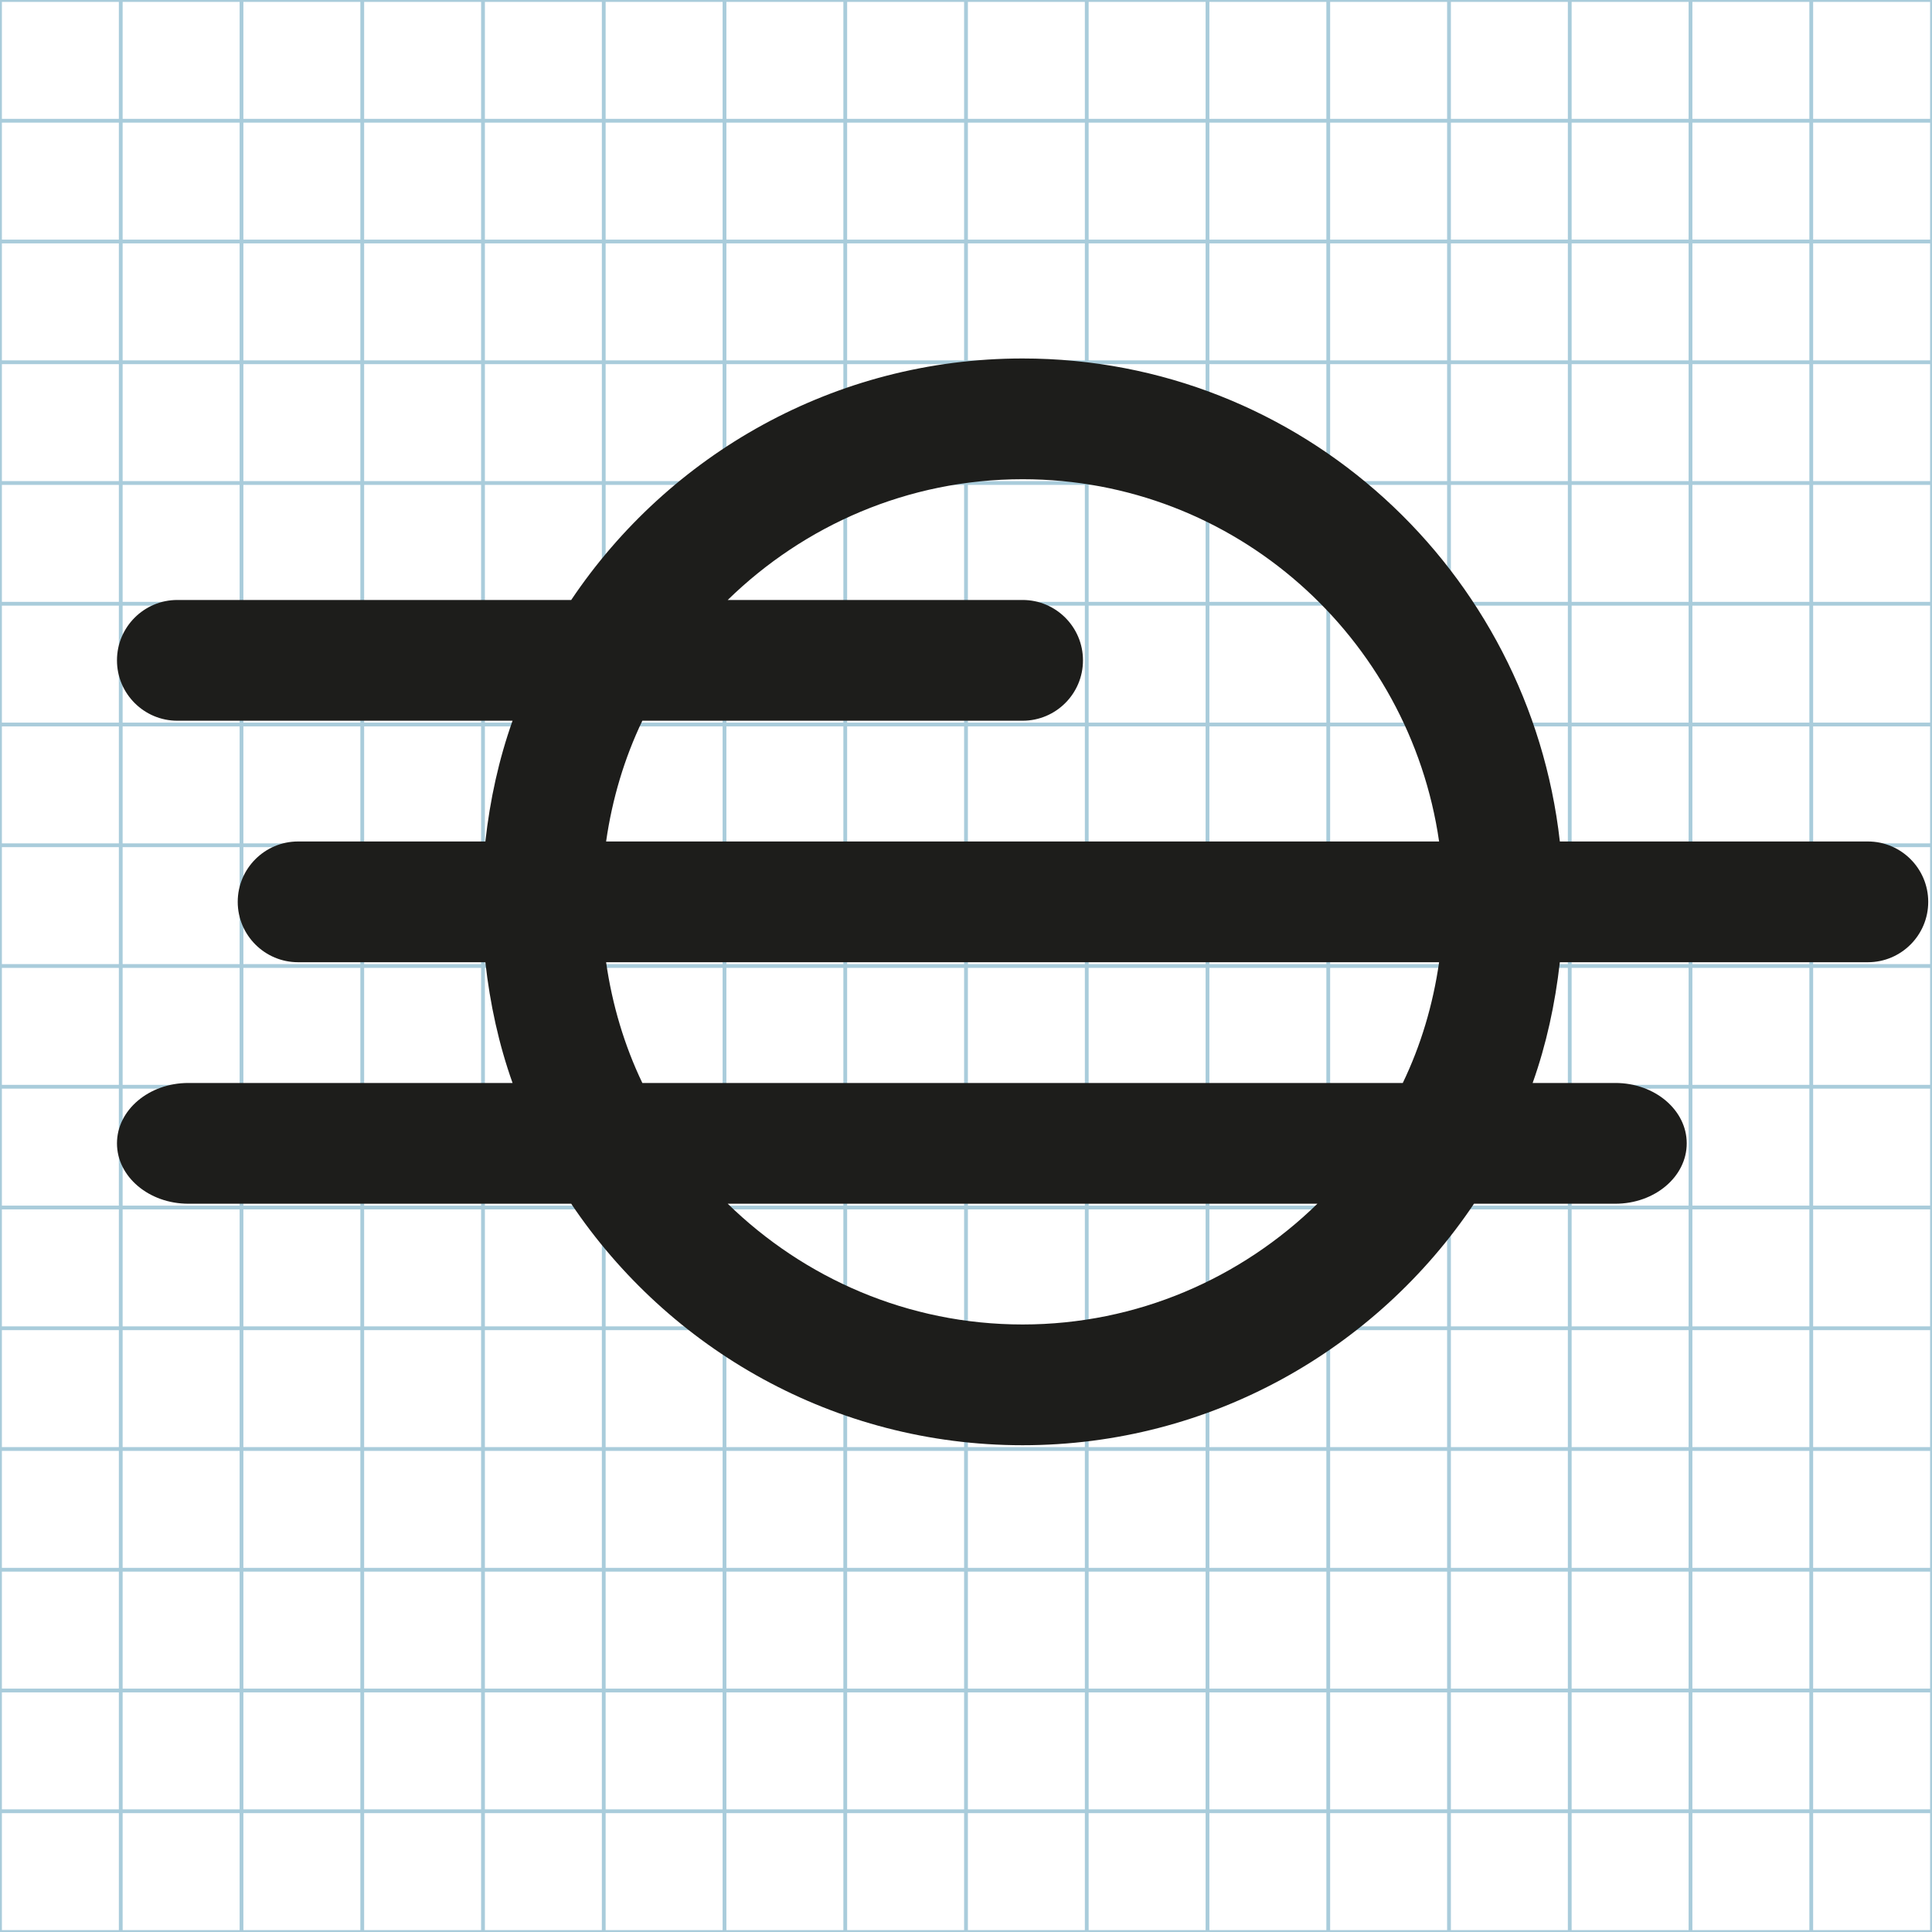
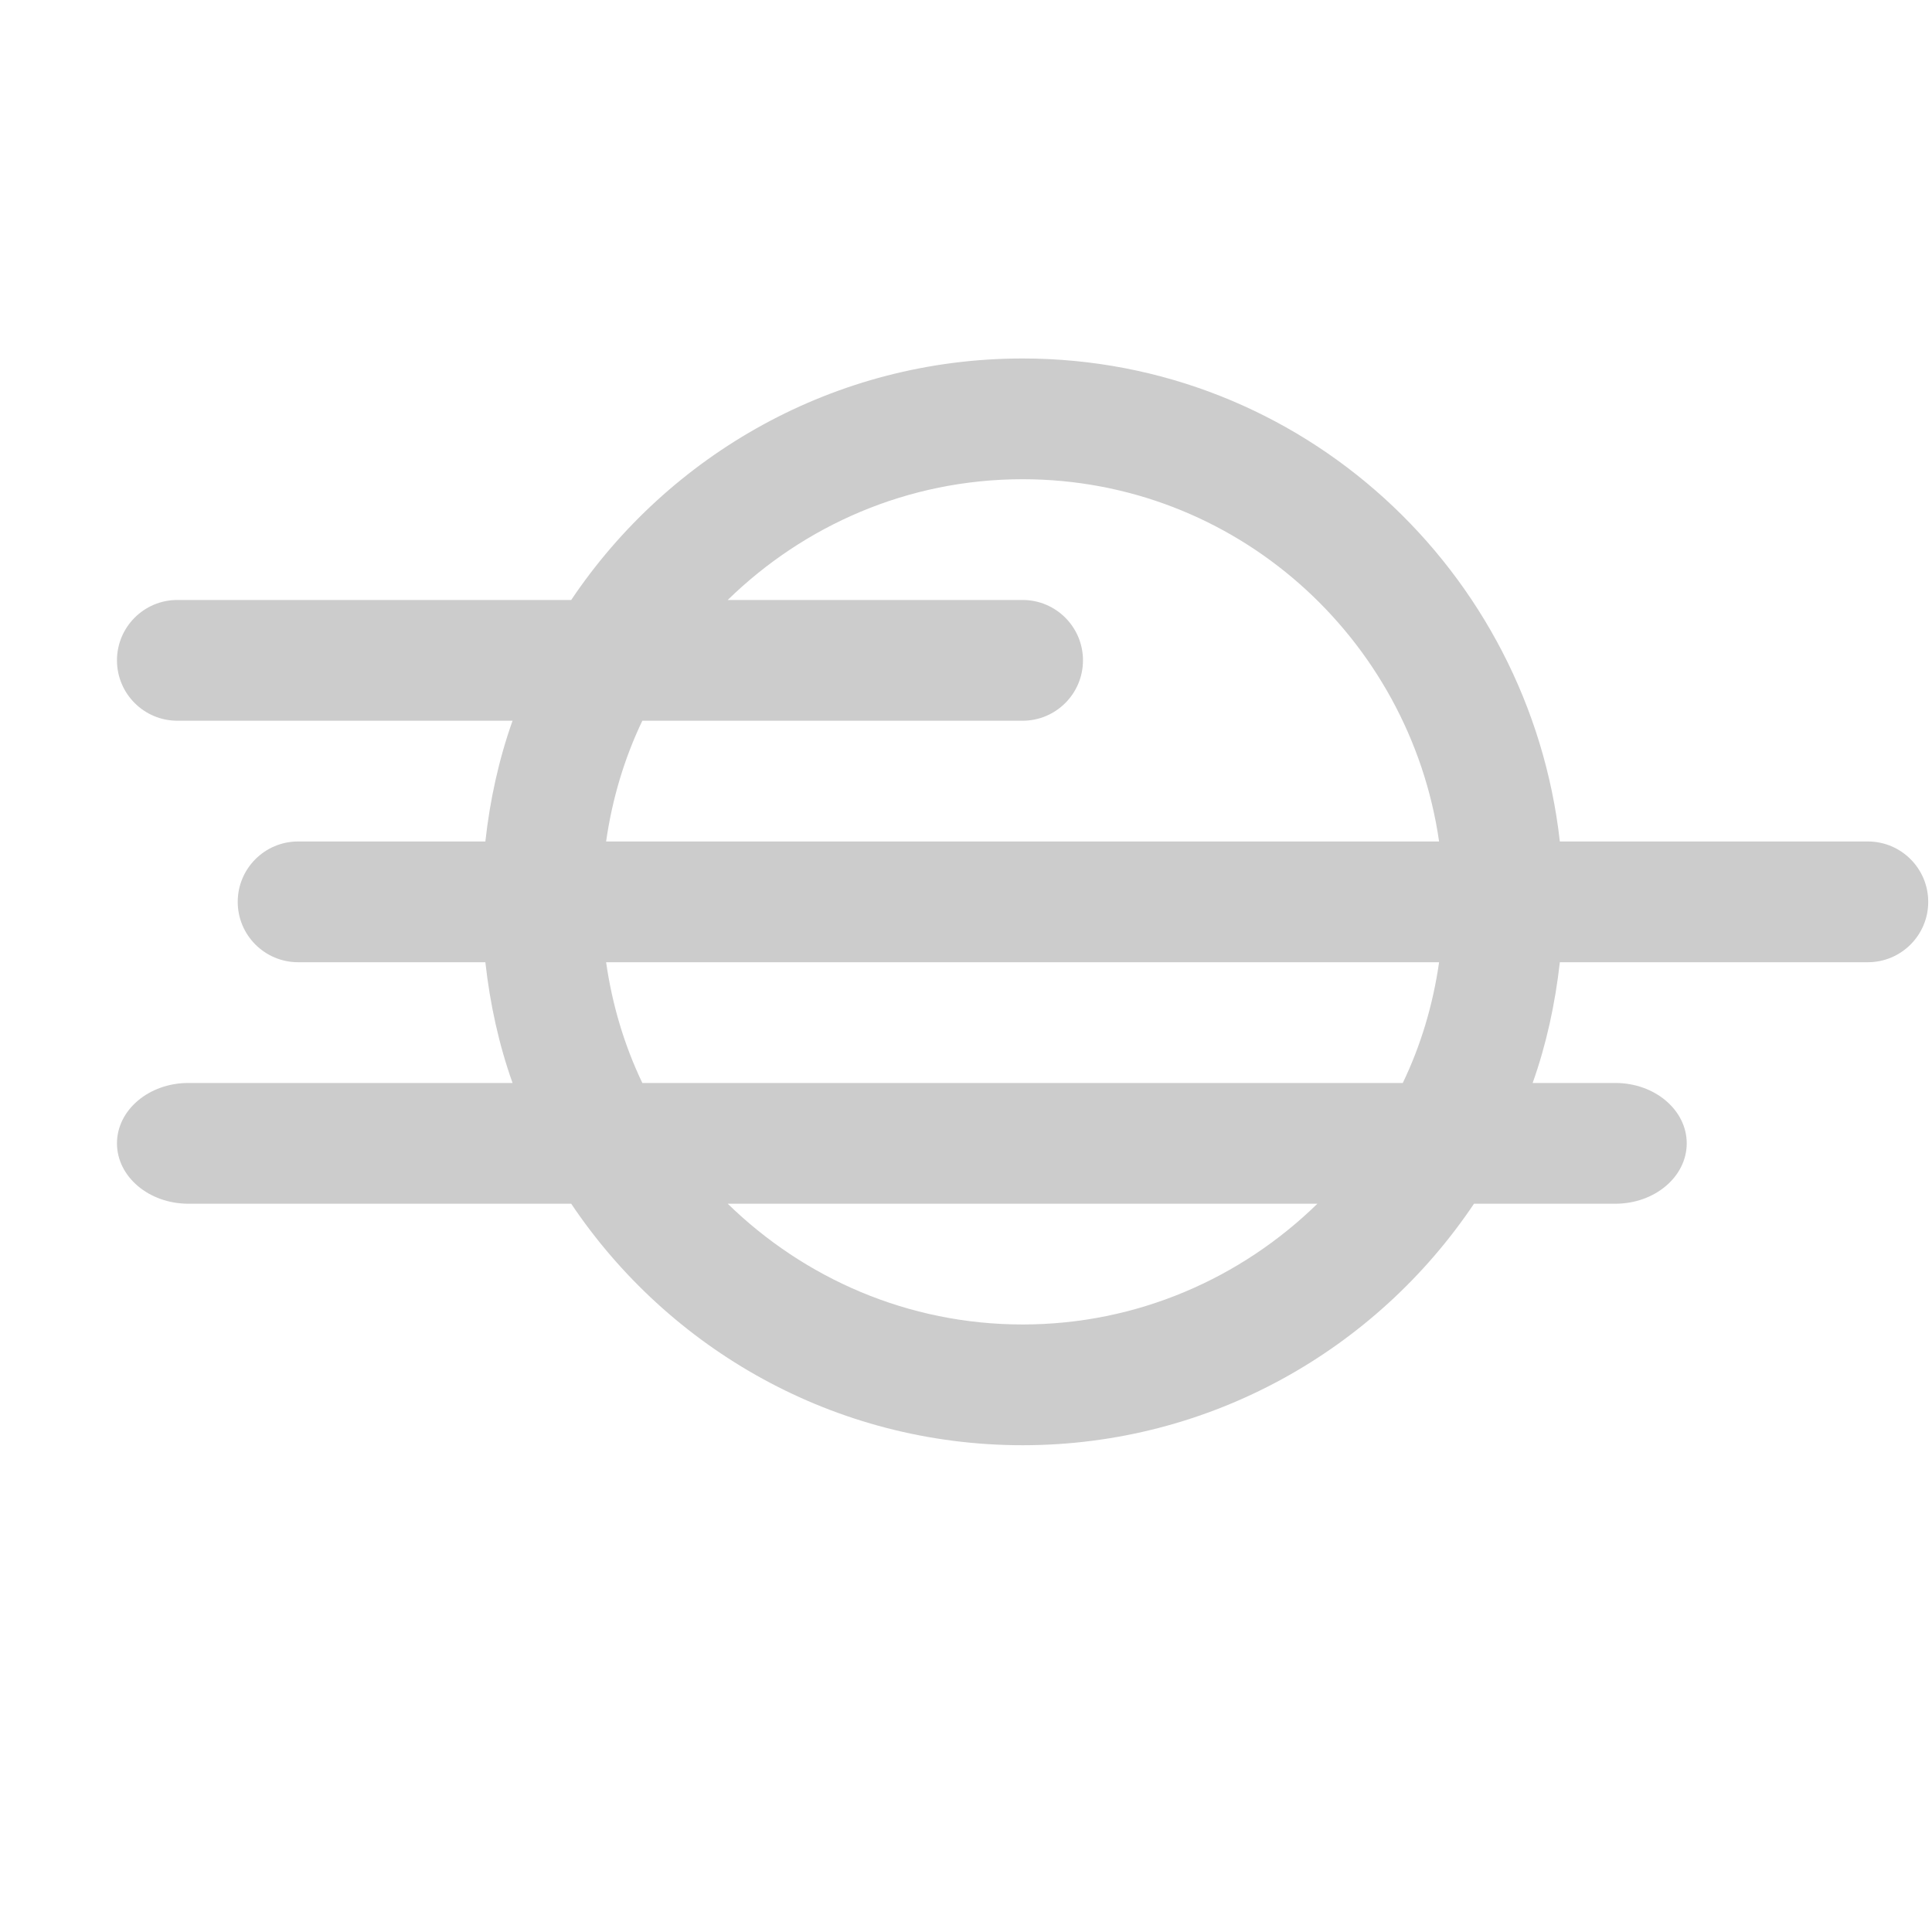
<svg xmlns="http://www.w3.org/2000/svg" version="1.1" id="Layer_1" x="0px" y="0px" width="512px" height="512px" viewBox="0 0 512 512" enable-background="new 0 0 512 512" xml:space="preserve">
-   <g id="Grid_1_">
-     <g id="Layer_1_1_">
-       <g id="Grid">
-         <g>
-           <rect fill="none" stroke="#A9CCDB" stroke-miterlimit="10" width="512" height="512" />
-           <line fill="none" stroke="#A9CCDB" stroke-miterlimit="10" x1="0" y1="480" x2="512" y2="480" />
-           <line fill="none" stroke="#A9CCDB" stroke-miterlimit="10" x1="0" y1="448" x2="512" y2="448" />
-           <line fill="none" stroke="#A9CCDB" stroke-miterlimit="10" x1="0" y1="416" x2="512" y2="416" />
-           <line fill="none" stroke="#A9CCDB" stroke-miterlimit="10" x1="0" y1="384" x2="512" y2="384" />
-           <line fill="none" stroke="#A9CCDB" stroke-miterlimit="10" x1="0" y1="352" x2="512" y2="352" />
-           <line fill="none" stroke="#A9CCDB" stroke-miterlimit="10" x1="0" y1="320" x2="512" y2="320" />
-           <line fill="none" stroke="#A9CCDB" stroke-miterlimit="10" x1="0" y1="288" x2="512" y2="288" />
-           <line fill="none" stroke="#A9CCDB" stroke-miterlimit="10" x1="0" y1="256" x2="512" y2="256" />
-           <line fill="none" stroke="#A9CCDB" stroke-miterlimit="10" x1="0" y1="224" x2="512" y2="224" />
-           <line fill="none" stroke="#A9CCDB" stroke-miterlimit="10" x1="0" y1="192" x2="512" y2="192" />
-           <line fill="none" stroke="#A9CCDB" stroke-miterlimit="10" x1="0" y1="160" x2="512" y2="160" />
-           <line fill="none" stroke="#A9CCDB" stroke-miterlimit="10" x1="0" y1="128" x2="512" y2="128" />
-           <line fill="none" stroke="#A9CCDB" stroke-miterlimit="10" x1="0" y1="96" x2="512" y2="96" />
-           <line fill="none" stroke="#A9CCDB" stroke-miterlimit="10" x1="0" y1="64" x2="512" y2="64" />
-           <line fill="none" stroke="#A9CCDB" stroke-miterlimit="10" x1="0" y1="32" x2="512" y2="32" />
-           <line fill="none" stroke="#A9CCDB" stroke-miterlimit="10" x1="480" y1="0" x2="480" y2="512" />
-           <line fill="none" stroke="#A9CCDB" stroke-miterlimit="10" x1="448" y1="0" x2="448" y2="512" />
-           <line fill="none" stroke="#A9CCDB" stroke-miterlimit="10" x1="416" y1="0" x2="416" y2="512" />
-           <line fill="none" stroke="#A9CCDB" stroke-miterlimit="10" x1="384" y1="0" x2="384" y2="512" />
-           <line fill="none" stroke="#A9CCDB" stroke-miterlimit="10" x1="352" y1="0" x2="352" y2="512" />
-           <line fill="none" stroke="#A9CCDB" stroke-miterlimit="10" x1="320" y1="0" x2="320" y2="512" />
-           <line fill="none" stroke="#A9CCDB" stroke-miterlimit="10" x1="288" y1="0" x2="288" y2="512" />
-           <line fill="none" stroke="#A9CCDB" stroke-miterlimit="10" x1="256" y1="0" x2="256" y2="512" />
-           <line fill="none" stroke="#A9CCDB" stroke-miterlimit="10" x1="224" y1="0" x2="224" y2="512" />
-           <line fill="none" stroke="#A9CCDB" stroke-miterlimit="10" x1="192" y1="0" x2="192" y2="512" />
-           <line fill="none" stroke="#A9CCDB" stroke-miterlimit="10" x1="160" y1="0" x2="160" y2="512" />
-           <line fill="none" stroke="#A9CCDB" stroke-miterlimit="10" x1="128" y1="0" x2="128" y2="512" />
-           <line fill="none" stroke="#A9CCDB" stroke-miterlimit="10" x1="96" y1="0" x2="96" y2="512" />
-           <line fill="none" stroke="#A9CCDB" stroke-miterlimit="10" x1="64" y1="0" x2="64" y2="512" />
-           <line fill="none" stroke="#A9CCDB" stroke-miterlimit="10" x1="32" y1="0" x2="32" y2="512" />
-         </g>
-       </g>
-     </g>
-   </g>
-   <path fill="#1D1D1B" d="M495,223h-81.625C405.312,151.208,344.938,95,271,95c-49.812,0-93.75,25.458-119.625,64H47  c-8.833,0-16,7.167-16,16s7.167,16,16,16h88.833c-3.624,10.208-5.979,20.896-7.208,32H79c-8.833,0-16,7.167-16,16s7.167,16,16,16  h49.625c1.229,11.084,3.584,21.812,7.208,32H49.916C39.459,287,31,294.167,31,303s8.459,16,18.916,16h101.459  c25.875,38.562,69.812,64,119.625,64c49.812,0,93.75-25.438,119.624-64h37.46c10.457,0,18.916-7.167,18.916-16s-8.459-16-18.916-16  h-21.917c3.624-10.188,5.958-20.916,7.208-32H495c8.833,0,16-7.167,16-16S503.833,223,495,223z M170.229,191H271  c8.833,0,16-7.167,16-16s-7.167-16-16-16h-78.146c20.209-19.729,47.729-32,78.146-32c56.291,0,102.542,41.875,110.375,96h-220.75  C162.25,211.688,165.459,200.958,170.229,191z M271,351c-30.417,0-57.938-12.291-78.146-32h156.271  C328.938,338.709,301.417,351,271,351z M371.75,287H170.229c-4.77-9.958-7.979-20.688-9.604-32h220.75  C379.75,266.312,376.541,277.042,371.75,287z" />
+   <path fill="#CCCCCC" d="M495,223h-81.625C405.312,151.208,344.938,95,271,95c-49.812,0-93.75,25.458-119.625,64H47  c-8.833,0-16,7.167-16,16s7.167,16,16,16h88.833c-3.624,10.208-5.979,20.896-7.208,32H79c-8.833,0-16,7.167-16,16s7.167,16,16,16  h49.625c1.229,11.084,3.584,21.812,7.208,32H49.916C39.459,287,31,294.167,31,303s8.459,16,18.916,16h101.459  c25.875,38.562,69.812,64,119.625,64c49.812,0,93.75-25.438,119.624-64h37.46c10.457,0,18.916-7.167,18.916-16s-8.459-16-18.916-16  h-21.917c3.624-10.188,5.958-20.916,7.208-32H495c8.833,0,16-7.167,16-16S503.833,223,495,223z M170.229,191H271  c8.833,0,16-7.167,16-16s-7.167-16-16-16h-78.146c20.209-19.729,47.729-32,78.146-32c56.291,0,102.542,41.875,110.375,96h-220.75  C162.25,211.688,165.459,200.958,170.229,191z M271,351c-30.417,0-57.938-12.291-78.146-32h156.271  C328.938,338.709,301.417,351,271,351z M371.75,287H170.229c-4.77-9.958-7.979-20.688-9.604-32h220.75  C379.75,266.312,376.541,277.042,371.75,287z" />
</svg>
